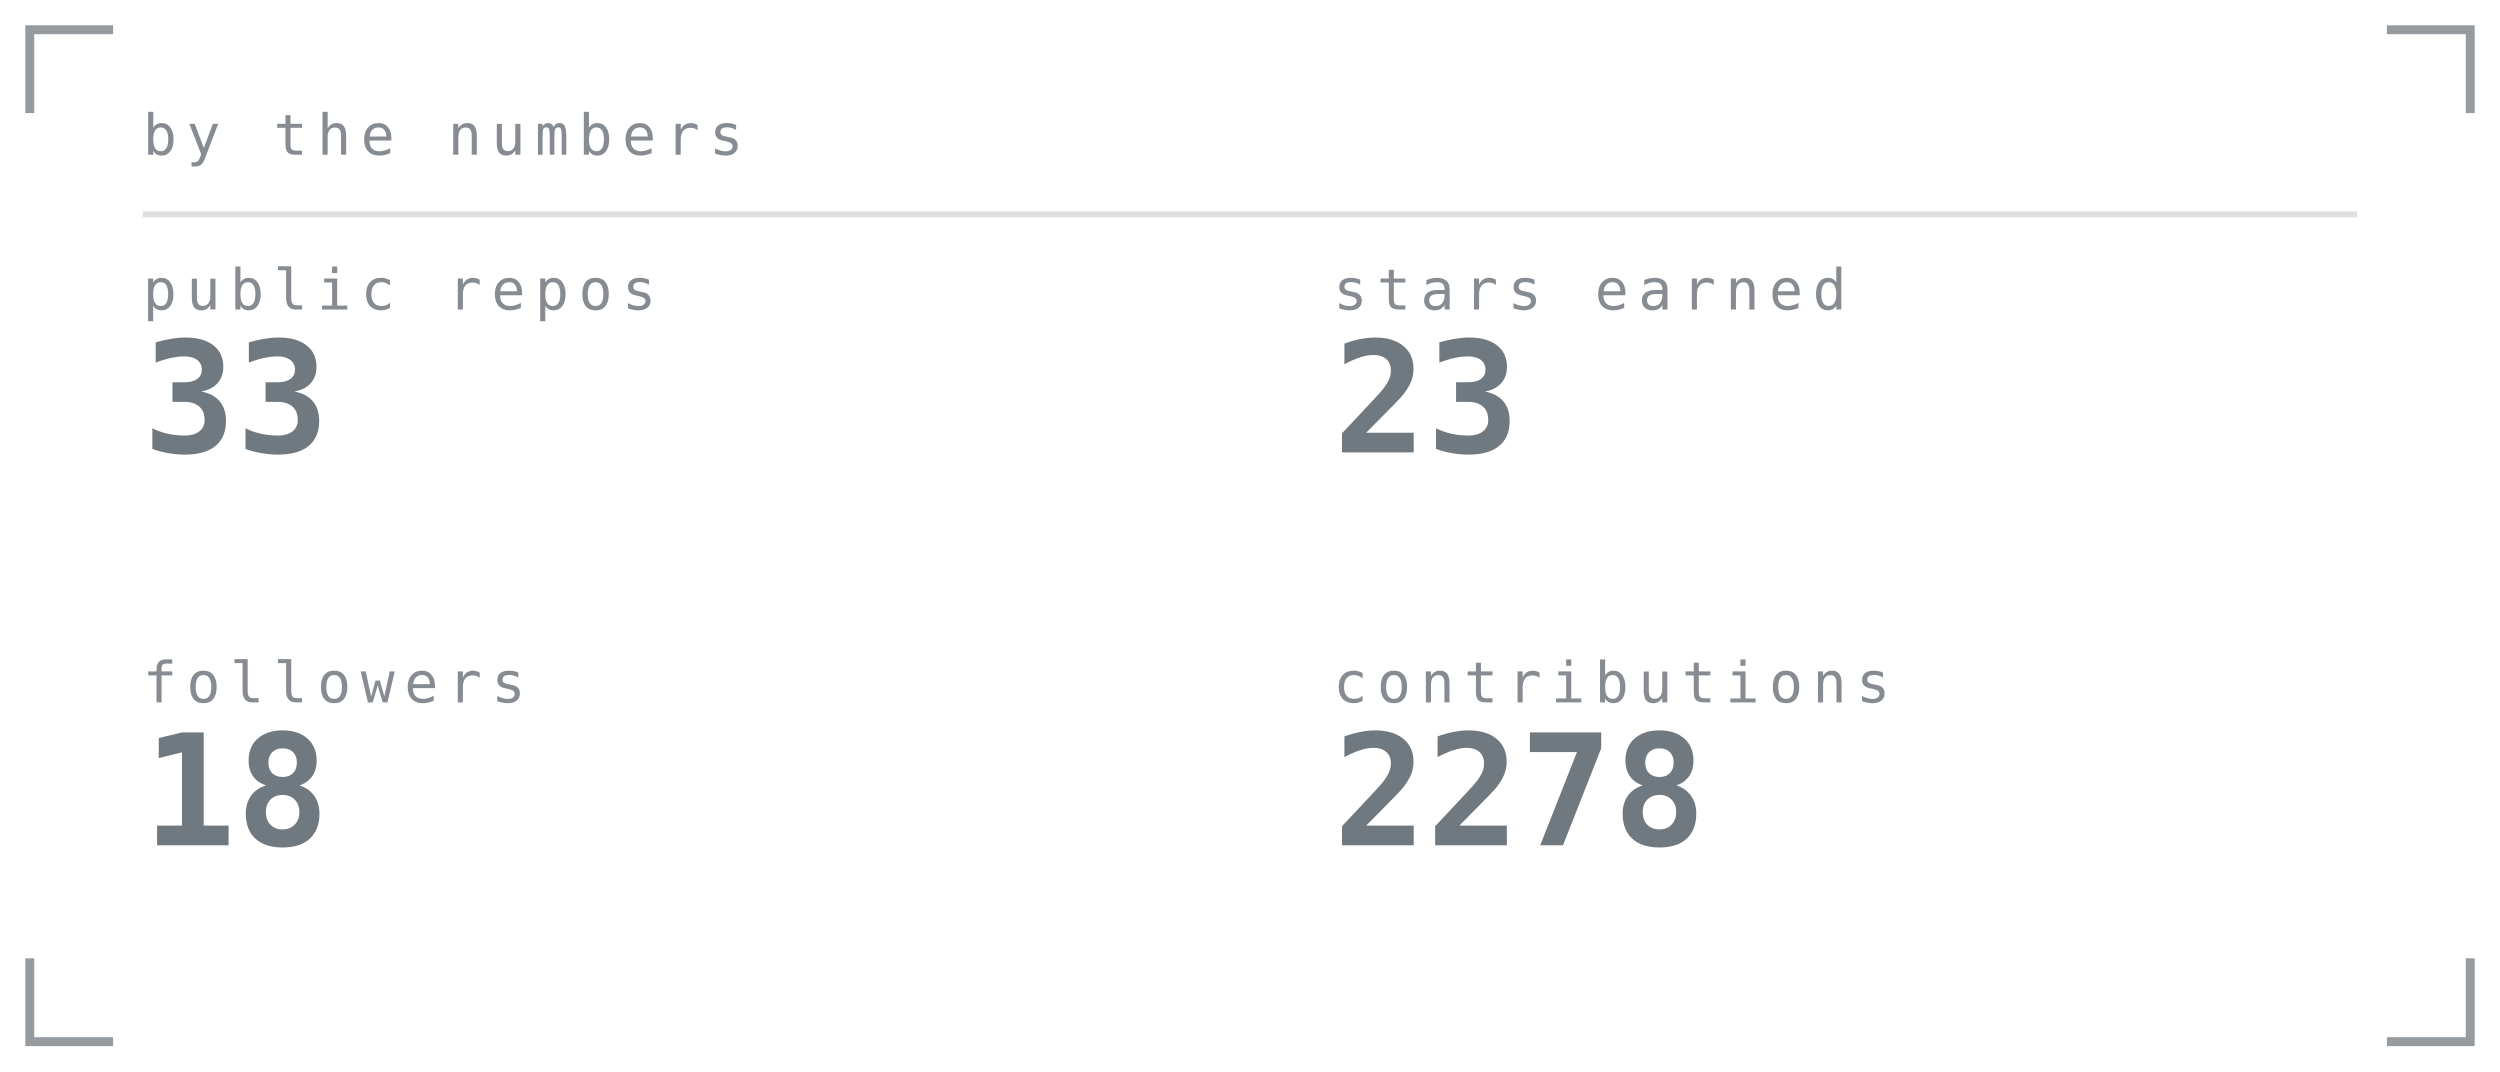
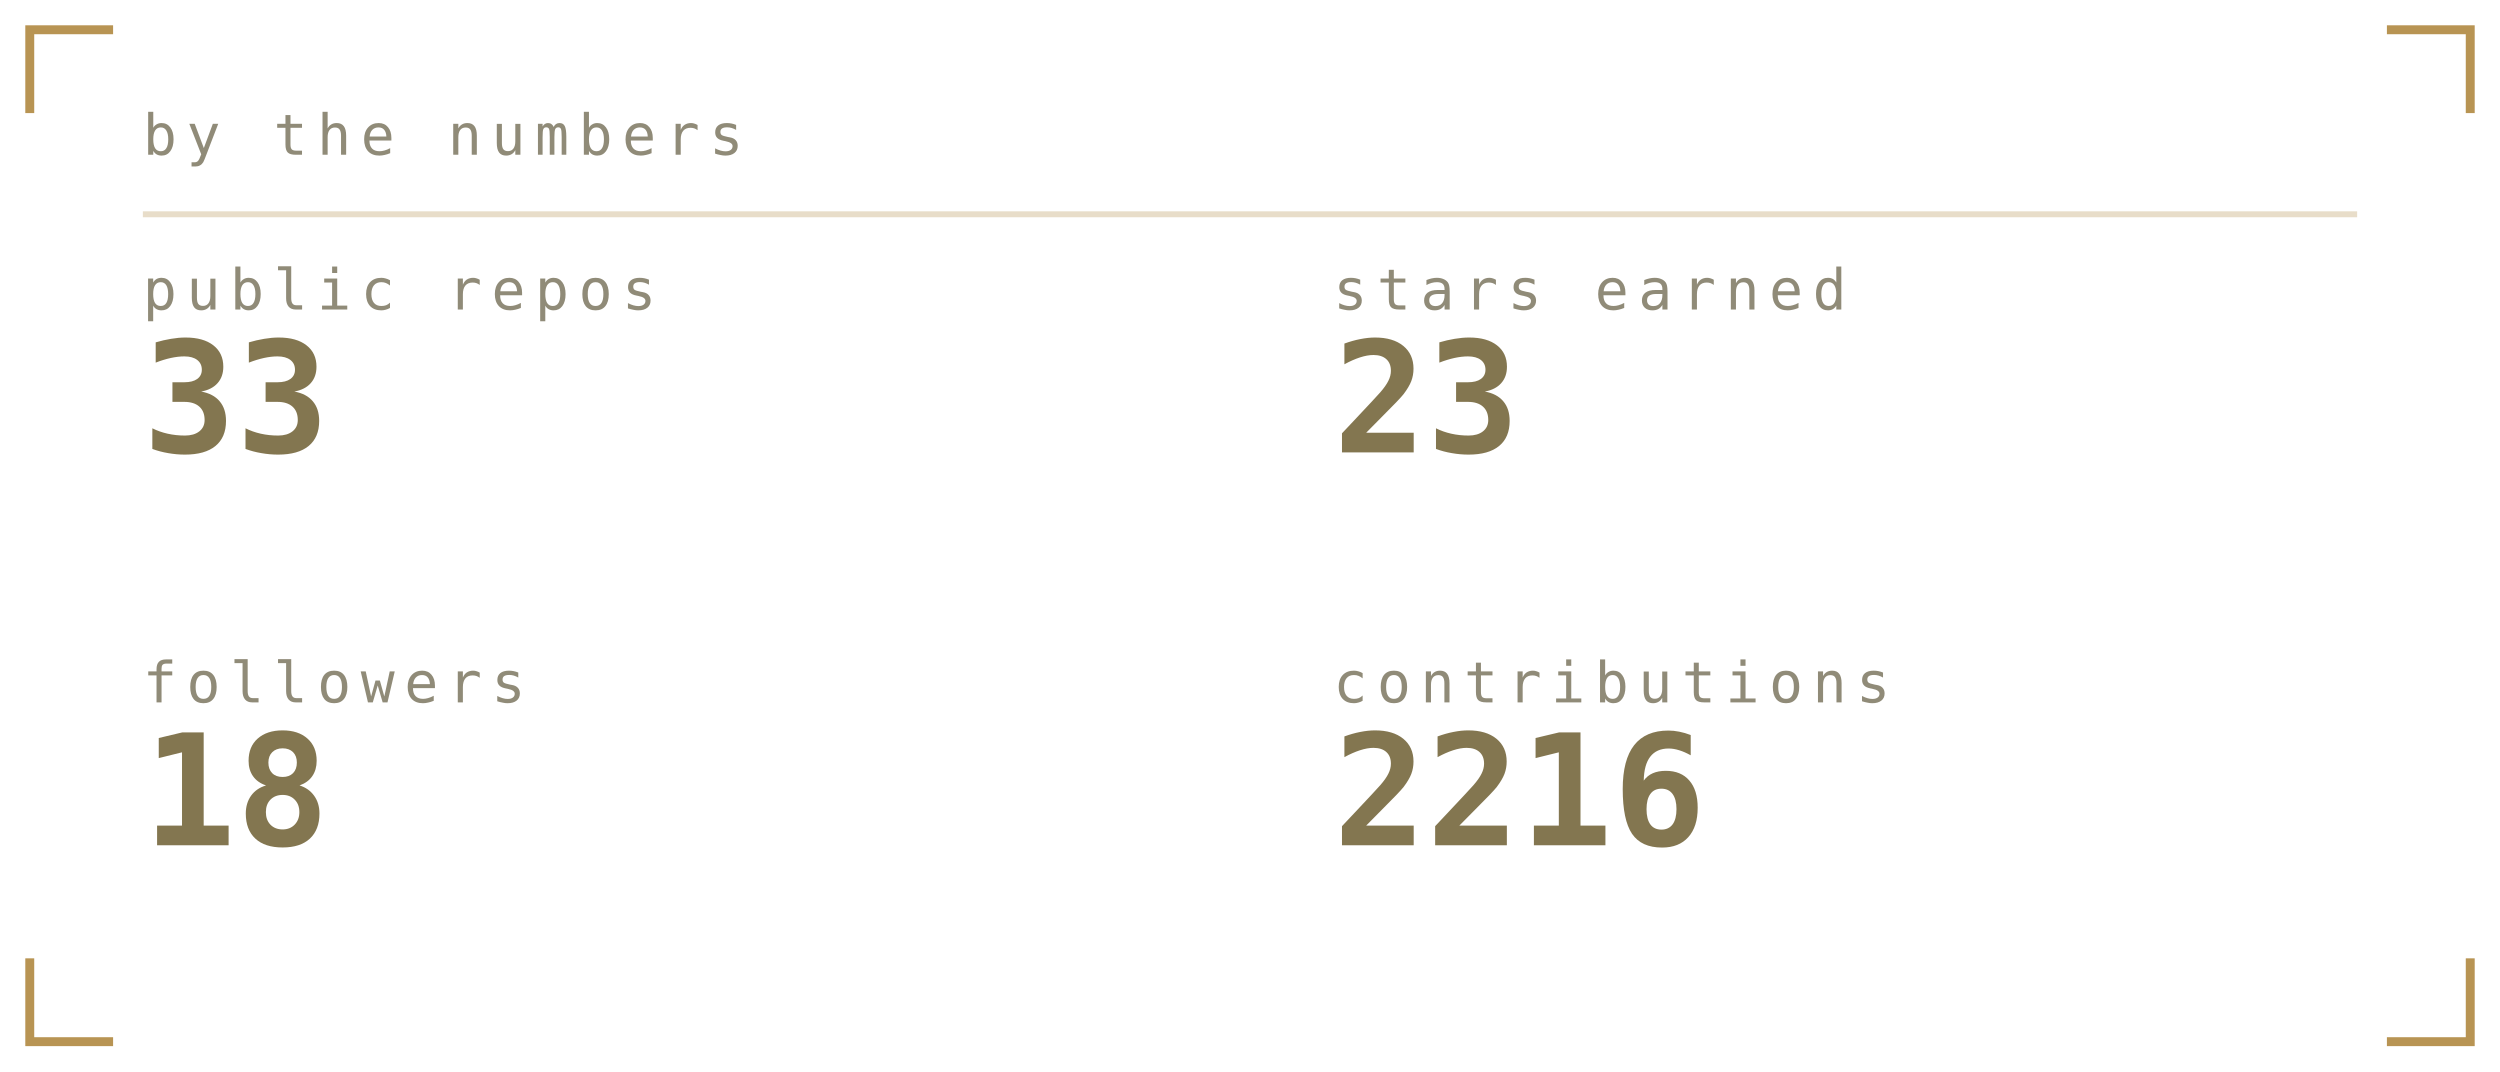
<svg xmlns="http://www.w3.org/2000/svg" viewBox="0 0 420 180" width="420" height="180" role="img" aria-labelledby="stst stsd">
  <defs>
    <linearGradient id="stsbg" x1="0" y1="0" x2="1" y2="1">
-       <stop offset="0" stop-color="#141417" />
-       <stop offset="1" stop-color="#0a0a0b" />
+       <stop offset="0" stop-color="#1a1b16" />
+       <stop offset="1" stop-color="#0c0d0b" />
    </linearGradient>
  </defs>
  <style>
    .mono{font-family:ui-monospace,SFMono-Regular,Menlo,Consolas,"DejaVu Sans Mono",monospace}
-     .lbl{font-size:9.5px;letter-spacing:1.6px;fill:#878c92}
-     .big{font-size:31px;font-weight:700;fill:#707880}
-     .med{font-size:15px;font-weight:700;fill:#707880}
-     .sm{font-size:11px;fill:#707880}
-     .dim{font-size:11px;fill:#878c92}
+     .lbl{font-size:9.5px;letter-spacing:1.6px;fill:#908b78}
+     .big{font-size:31px;font-weight:700;fill:#837650}
+     .med{font-size:15px;font-weight:700;fill:#837650}
+     .sm{font-size:11px;fill:#837650}
+     .dim{font-size:11px;fill:#908b78}
    
+     .pulse{animation:pulse 3.4s ease-in-out infinite}
+     @keyframes pulse{0%,100%{opacity:1}50%{opacity:.62}}
</style>
-   <path d="M5 19V5H19M401 5H415V19M415 161V175H401M19 175H5V161" fill="none" stroke="#7c8288" stroke-width="1.5" stroke-opacity="0.8" />
+   <path d="M5 19V5H19M401 5H415V19M415 161V175H401M19 175H5V161" fill="none" stroke="#a67928" stroke-width="1.5" stroke-opacity="0.8" />
  <text class="mono lbl" x="24" y="26">by the numbers</text>
-   <line x1="24" y1="36" x2="396" y2="36" stroke="#7c8288" stroke-opacity="0.25" />
+   <line x1="24" y1="36" x2="396" y2="36" stroke="#a67928" stroke-opacity="0.25" />
  <text class="mono lbl" x="24" y="52">public repos</text>
-   <text class="mono" x="24" y="76" font-size="26" font-weight="700" fill="#707880">33</text>
+   <text class="mono" x="24" y="76" font-size="26" font-weight="700" fill="#837650">33</text>
  <text class="mono lbl" x="224" y="52">stars earned</text>
-   <text class="mono" x="224" y="76" font-size="26" font-weight="700" fill="#707880">23</text>
+   <text class="mono" x="224" y="76" font-size="26" font-weight="700" fill="#837650">23</text>
  <text class="mono lbl" x="24" y="118">followers</text>
-   <text class="mono" x="24" y="142" font-size="26" font-weight="700" fill="#707880">18</text>
+   <text class="mono" x="24" y="142" font-size="26" font-weight="700" fill="#837650">18</text>
  <text class="mono lbl" x="224" y="118">contributions</text>
-   <text class="mono" x="224" y="142" font-size="26" font-weight="700" fill="#707880">2278</text>
+   <text class="mono" x="224" y="142" font-size="26" font-weight="700" fill="#837650">2216</text>
</svg>
